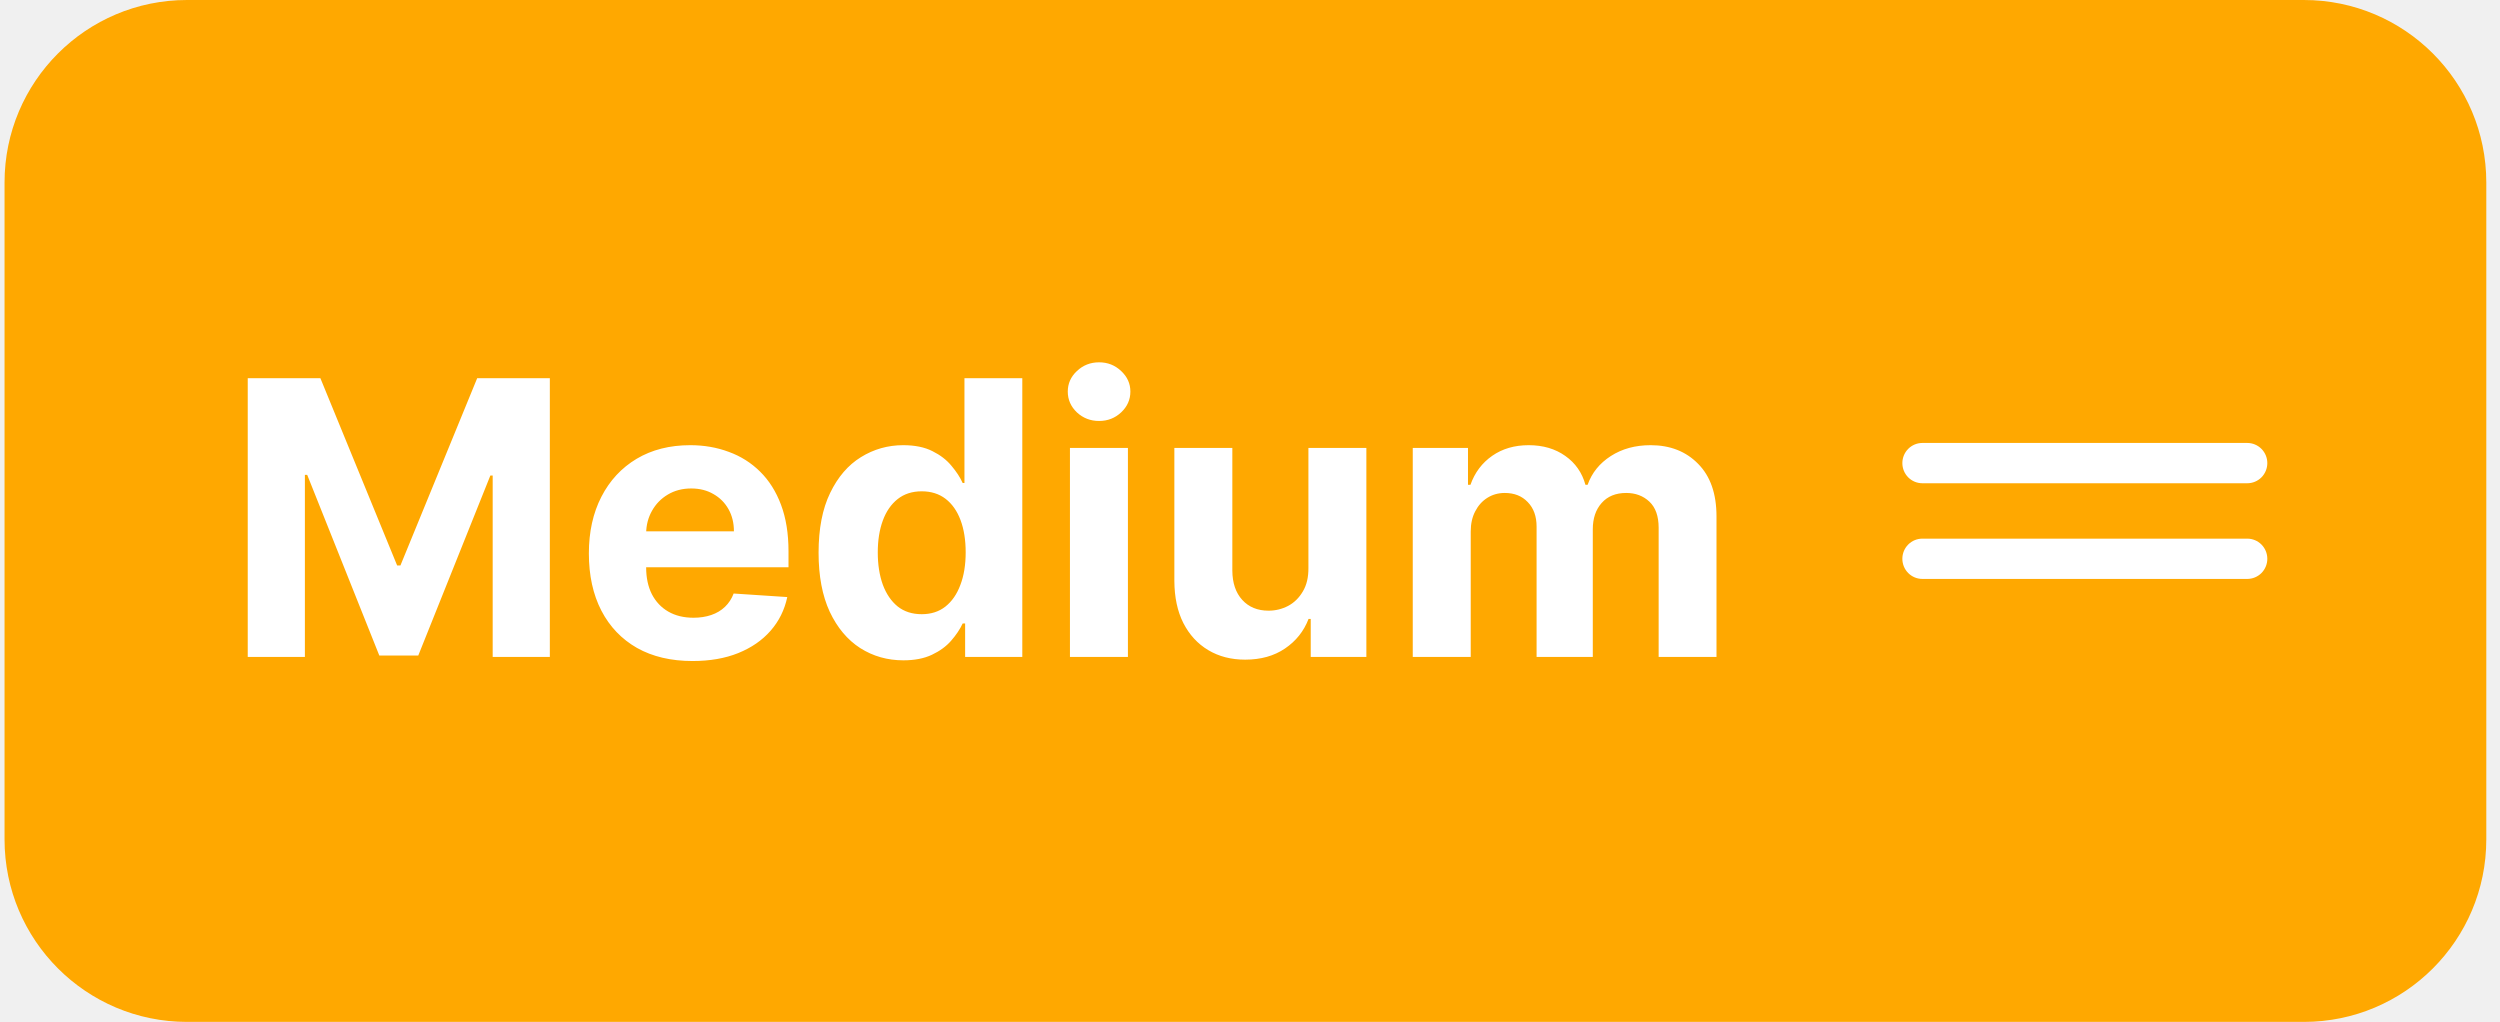
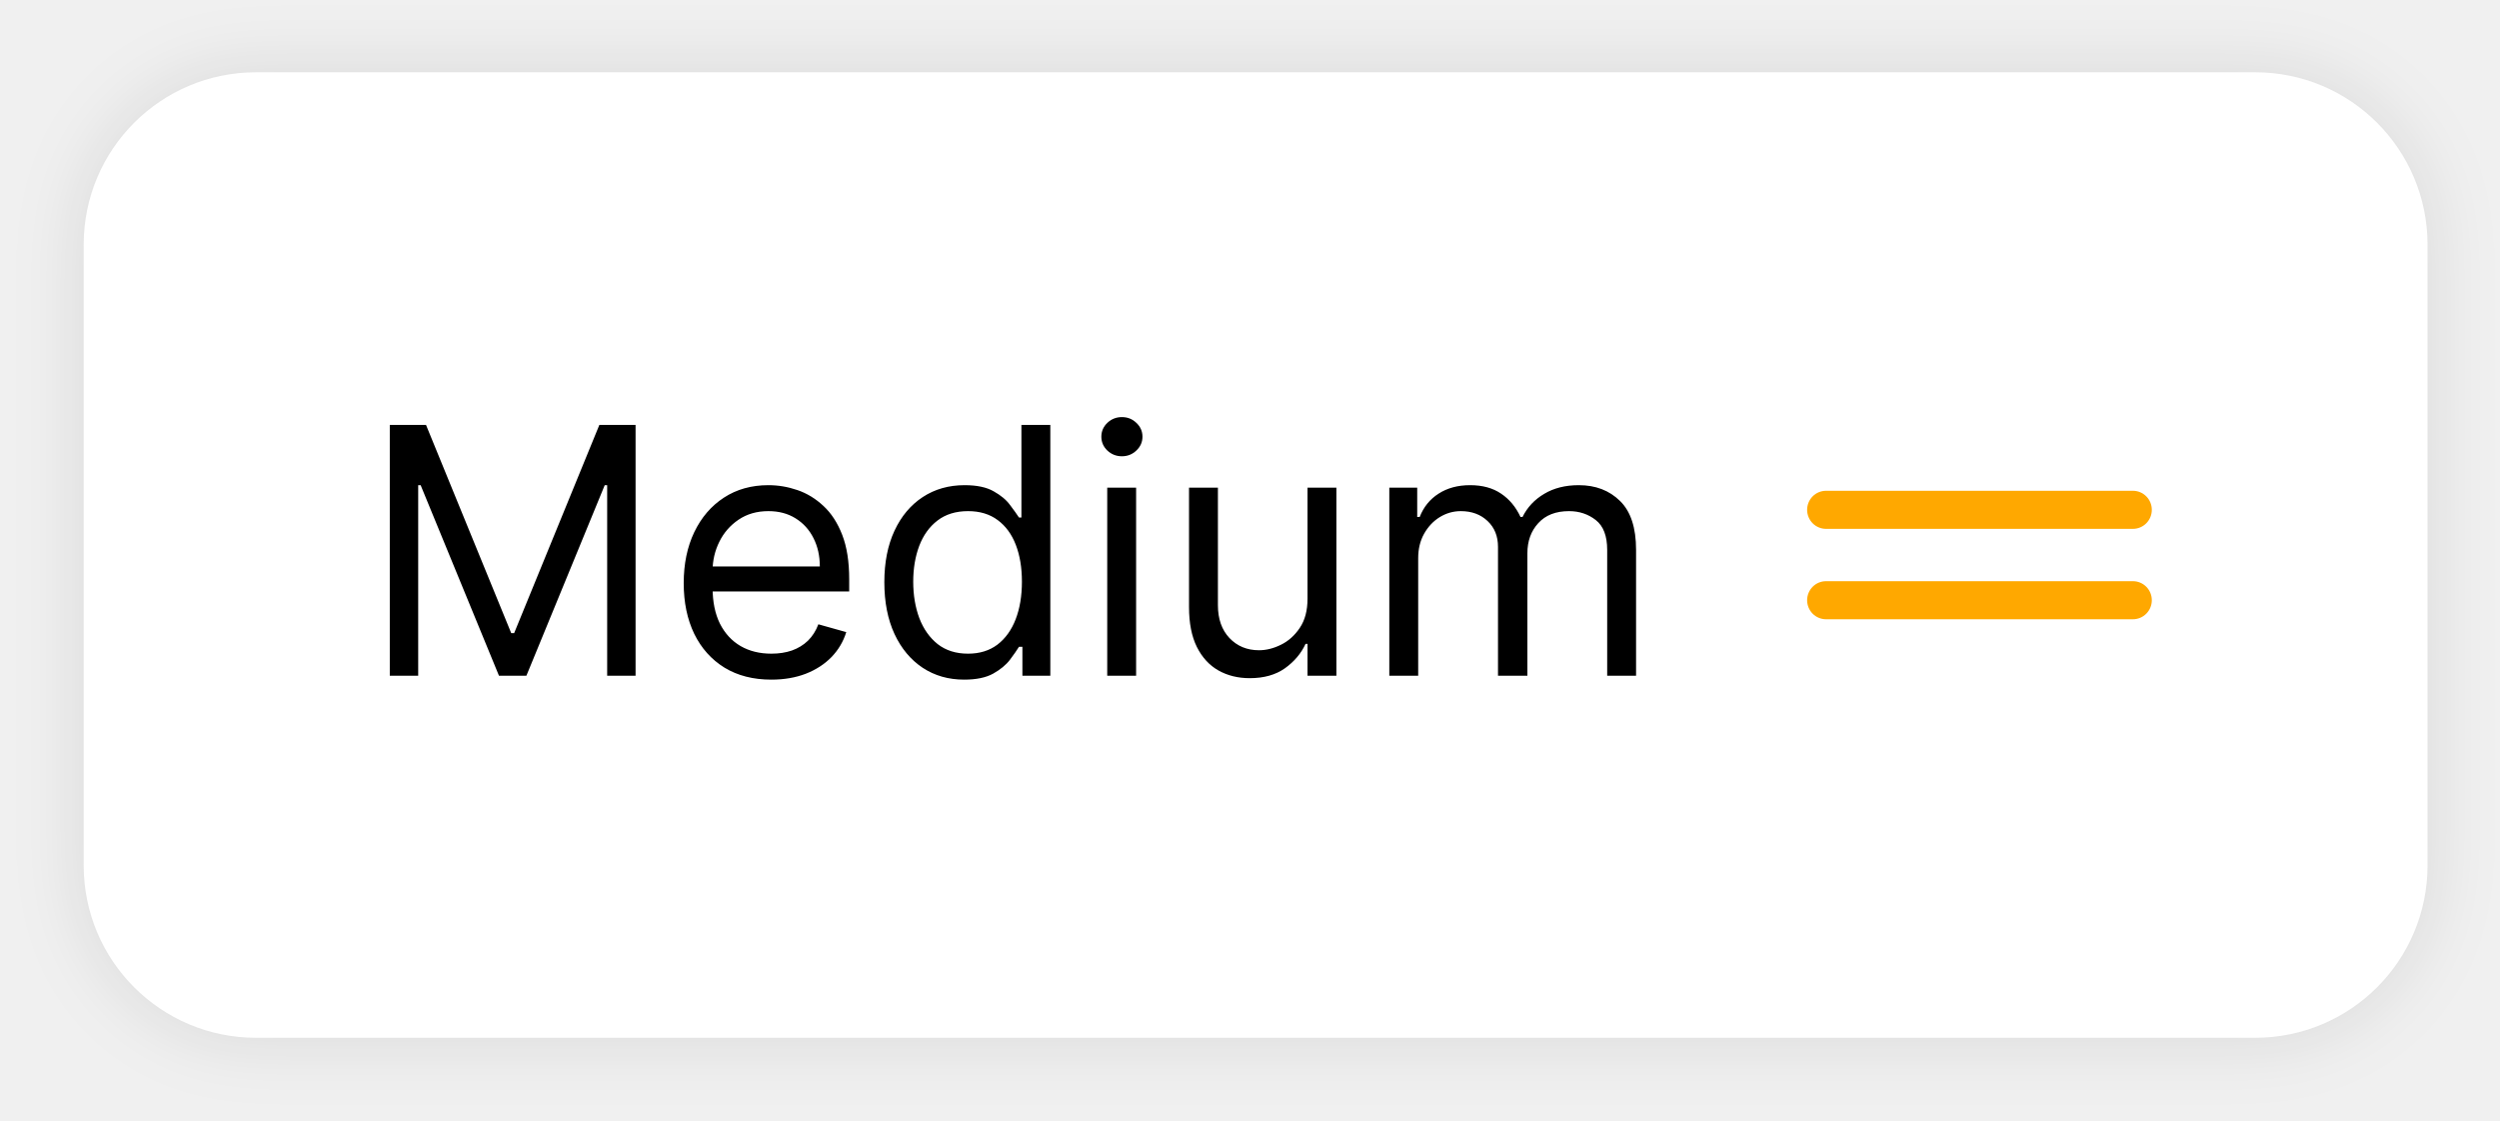
- <svg xmlns="http://www.w3.org/2000/svg" width="137" height="56" viewBox="0 0 137 56" fill="none">
-   <rect x="0.249" width="136" height="56" rx="10" fill="#FFA800" />
-   <path d="M13.576 20.727H17.558L21.764 30.989H21.943L26.149 20.727H30.131V36H26.999V26.059H26.872L22.92 35.925H20.787L16.835 26.022H16.708V36H13.576V20.727ZM37.952 36.224C36.774 36.224 35.76 35.985 34.91 35.508C34.065 35.026 33.413 34.344 32.956 33.465C32.498 32.58 32.27 31.533 32.27 30.325C32.27 29.147 32.498 28.113 32.956 27.223C33.413 26.333 34.057 25.639 34.887 25.142C35.722 24.645 36.702 24.396 37.825 24.396C38.581 24.396 39.285 24.518 39.936 24.762C40.592 25 41.164 25.361 41.651 25.843C42.143 26.325 42.526 26.932 42.8 27.663C43.073 28.389 43.21 29.239 43.21 30.213V31.086H33.538V29.117H40.219C40.219 28.659 40.12 28.254 39.921 27.901C39.722 27.548 39.446 27.272 39.093 27.073C38.745 26.87 38.34 26.768 37.878 26.768C37.395 26.768 36.968 26.88 36.595 27.103C36.227 27.322 35.939 27.618 35.73 27.991C35.521 28.359 35.414 28.769 35.409 29.221V31.093C35.409 31.66 35.514 32.15 35.722 32.562C35.936 32.975 36.237 33.293 36.625 33.517C37.013 33.74 37.472 33.852 38.005 33.852C38.358 33.852 38.681 33.803 38.974 33.703C39.267 33.604 39.518 33.455 39.727 33.256C39.936 33.057 40.095 32.813 40.204 32.525L43.143 32.719C42.993 33.425 42.688 34.041 42.225 34.568C41.768 35.09 41.176 35.498 40.45 35.791C39.73 36.08 38.897 36.224 37.952 36.224ZM49.504 36.186C48.634 36.186 47.846 35.963 47.14 35.515C46.439 35.063 45.882 34.399 45.469 33.524C45.062 32.644 44.858 31.565 44.858 30.288C44.858 28.975 45.069 27.884 45.492 27.014C45.914 26.139 46.476 25.485 47.177 25.053C47.883 24.615 48.656 24.396 49.496 24.396C50.138 24.396 50.672 24.506 51.1 24.724C51.532 24.938 51.88 25.207 52.144 25.53C52.412 25.848 52.616 26.161 52.755 26.47H52.852V20.727H56.022V36H52.889V34.166H52.755C52.606 34.484 52.395 34.799 52.121 35.113C51.853 35.421 51.502 35.677 51.07 35.881C50.642 36.084 50.12 36.186 49.504 36.186ZM50.511 33.658C51.023 33.658 51.455 33.519 51.808 33.241C52.166 32.957 52.44 32.562 52.628 32.055C52.822 31.548 52.919 30.954 52.919 30.273C52.919 29.592 52.825 29 52.636 28.498C52.447 27.996 52.173 27.608 51.816 27.334C51.458 27.061 51.023 26.924 50.511 26.924C49.989 26.924 49.548 27.066 49.191 27.349C48.833 27.633 48.562 28.026 48.378 28.528C48.194 29.03 48.102 29.611 48.102 30.273C48.102 30.939 48.194 31.528 48.378 32.04C48.567 32.547 48.838 32.945 49.191 33.233C49.548 33.517 49.989 33.658 50.511 33.658ZM58.633 36V24.546H61.81V36H58.633ZM60.229 23.069C59.757 23.069 59.352 22.912 59.014 22.599C58.681 22.281 58.514 21.901 58.514 21.458C58.514 21.021 58.681 20.645 59.014 20.332C59.352 20.014 59.757 19.855 60.229 19.855C60.702 19.855 61.104 20.014 61.438 20.332C61.776 20.645 61.945 21.021 61.945 21.458C61.945 21.901 61.776 22.281 61.438 22.599C61.104 22.912 60.702 23.069 60.229 23.069ZM71.701 31.123V24.546H74.877V36H71.828V33.919H71.708C71.45 34.591 71.02 35.13 70.418 35.538C69.821 35.945 69.093 36.149 68.233 36.149C67.467 36.149 66.794 35.975 66.212 35.627C65.63 35.279 65.175 34.784 64.847 34.143C64.524 33.502 64.36 32.734 64.355 31.839V24.546H67.532V31.272C67.537 31.948 67.718 32.483 68.076 32.875C68.434 33.268 68.914 33.465 69.516 33.465C69.898 33.465 70.256 33.377 70.59 33.203C70.923 33.025 71.191 32.761 71.395 32.413C71.604 32.065 71.706 31.635 71.701 31.123ZM77.419 36V24.546H80.446V26.566H80.581C80.819 25.895 81.217 25.366 81.774 24.978C82.331 24.59 82.997 24.396 83.772 24.396C84.558 24.396 85.227 24.593 85.778 24.985C86.33 25.373 86.698 25.9 86.882 26.566H87.001C87.235 25.91 87.658 25.386 88.269 24.993C88.886 24.595 89.614 24.396 90.454 24.396C91.523 24.396 92.391 24.737 93.057 25.418C93.728 26.094 94.064 27.054 94.064 28.297V36H90.894V28.923C90.894 28.287 90.725 27.809 90.387 27.491C90.049 27.173 89.626 27.014 89.119 27.014C88.543 27.014 88.093 27.198 87.769 27.566C87.446 27.929 87.285 28.408 87.285 29.005V36H84.205V28.856C84.205 28.294 84.043 27.847 83.72 27.514C83.402 27.18 82.982 27.014 82.46 27.014C82.107 27.014 81.789 27.103 81.505 27.282C81.227 27.456 81.006 27.702 80.842 28.021C80.677 28.334 80.596 28.702 80.596 29.124V36H77.419Z" fill="white" />
-   <g clip-path="url(#clip0_164402_4293)">
-     <path d="M123.153 31.725H105.344C105.054 31.725 104.775 31.609 104.57 31.402C104.364 31.195 104.249 30.914 104.249 30.621C104.249 30.329 104.364 30.048 104.57 29.841C104.775 29.634 105.054 29.518 105.344 29.518H123.153C123.443 29.518 123.722 29.634 123.928 29.841C124.133 30.048 124.249 30.329 124.249 30.621C124.249 30.914 124.133 31.195 123.928 31.402C123.722 31.609 123.443 31.725 123.153 31.725Z" fill="white" />
-     <path d="M123.153 26.482H105.344C105.054 26.482 104.775 26.366 104.57 26.159C104.364 25.952 104.249 25.671 104.249 25.378C104.249 25.085 104.364 24.805 104.57 24.598C104.775 24.391 105.054 24.274 105.344 24.274H123.153C123.443 24.274 123.722 24.391 123.928 24.598C124.133 24.805 124.249 25.085 124.249 25.378C124.249 25.671 124.133 25.952 123.928 26.159C123.722 26.366 123.443 26.482 123.153 26.482Z" fill="white" />
+ <svg xmlns="http://www.w3.org/2000/svg" width="145" height="65" viewBox="0 0 145 65" fill="none">
+   <g filter="url(#filter0_d_156_926)">
+     <rect x="4.855" y="4.192" width="136" height="56" rx="10" fill="white" />
+     <path d="M22.617 24.646H24.719L29.662 36.72H29.833L34.776 24.646H36.878V39.192H35.23V28.14H35.088L30.543 39.192H28.952L24.407 28.14H24.265V39.192H22.617V24.646ZM44.756 39.419C43.705 39.419 42.798 39.187 42.036 38.723C41.279 38.254 40.694 37.601 40.282 36.763C39.875 35.92 39.671 34.94 39.671 33.822C39.671 32.705 39.875 31.72 40.282 30.868C40.694 30.011 41.267 29.343 42.001 28.865C42.739 28.382 43.601 28.14 44.586 28.14C45.154 28.14 45.715 28.235 46.269 28.425C46.823 28.614 47.327 28.922 47.782 29.348C48.236 29.769 48.599 30.328 48.869 31.024C49.139 31.72 49.273 32.577 49.273 33.595V34.305H40.864V32.856H47.569C47.569 32.241 47.446 31.692 47.2 31.209C46.958 30.726 46.612 30.345 46.163 30.065C45.718 29.786 45.192 29.646 44.586 29.646C43.918 29.646 43.341 29.812 42.853 30.143C42.37 30.47 41.998 30.896 41.738 31.422C41.477 31.947 41.347 32.511 41.347 33.112V34.078C41.347 34.902 41.489 35.6 41.773 36.173C42.062 36.741 42.462 37.175 42.974 37.473C43.485 37.767 44.079 37.913 44.756 37.913C45.197 37.913 45.594 37.852 45.95 37.729C46.309 37.601 46.62 37.411 46.88 37.16C47.14 36.905 47.342 36.587 47.484 36.209L49.103 36.663C48.932 37.212 48.646 37.695 48.244 38.112C47.841 38.524 47.344 38.846 46.752 39.078C46.16 39.305 45.495 39.419 44.756 39.419ZM55.943 39.419C55.033 39.419 54.231 39.189 53.535 38.73C52.839 38.266 52.294 37.613 51.901 36.77C51.508 35.922 51.312 34.921 51.312 33.766C51.312 32.62 51.508 31.625 51.901 30.783C52.294 29.94 52.841 29.289 53.542 28.829C54.243 28.37 55.052 28.14 55.971 28.14C56.681 28.14 57.242 28.259 57.654 28.496C58.071 28.728 58.388 28.993 58.606 29.291C58.828 29.585 59.001 29.826 59.124 30.015H59.266V24.646H60.943V39.192H59.323V37.516H59.124C59.001 37.714 58.826 37.965 58.599 38.268C58.371 38.567 58.047 38.834 57.626 39.071C57.204 39.303 56.643 39.419 55.943 39.419ZM56.17 37.913C56.842 37.913 57.41 37.738 57.874 37.388C58.338 37.033 58.691 36.542 58.932 35.917C59.174 35.288 59.295 34.561 59.295 33.737C59.295 32.923 59.176 32.21 58.94 31.599C58.703 30.984 58.352 30.506 57.889 30.165C57.425 29.819 56.852 29.646 56.17 29.646C55.459 29.646 54.868 29.828 54.394 30.193C53.925 30.553 53.573 31.043 53.336 31.663C53.104 32.279 52.988 32.97 52.988 33.737C52.988 34.514 53.106 35.219 53.343 35.854C53.584 36.483 53.94 36.985 54.408 37.359C54.882 37.729 55.469 37.913 56.17 37.913ZM64.245 39.192V28.283H65.921V39.192H64.245ZM65.097 26.464C64.771 26.464 64.489 26.353 64.252 26.131C64.02 25.908 63.904 25.64 63.904 25.328C63.904 25.015 64.02 24.748 64.252 24.526C64.489 24.303 64.771 24.192 65.097 24.192C65.424 24.192 65.703 24.303 65.935 24.526C66.172 24.748 66.29 25.015 66.29 25.328C66.29 25.64 66.172 25.908 65.935 26.131C65.703 26.353 65.424 26.464 65.097 26.464ZM75.866 34.731V28.283H77.542V39.192H75.866V37.345H75.752C75.497 37.899 75.099 38.37 74.559 38.758C74.019 39.142 73.338 39.334 72.514 39.334C71.832 39.334 71.226 39.184 70.696 38.886C70.165 38.583 69.749 38.129 69.446 37.523C69.143 36.912 68.991 36.142 68.991 35.214V28.283H70.667V35.101C70.667 35.896 70.89 36.531 71.335 37.004C71.785 37.478 72.358 37.714 73.054 37.714C73.47 37.714 73.894 37.608 74.325 37.395C74.76 37.182 75.125 36.855 75.419 36.415C75.717 35.974 75.866 35.413 75.866 34.731ZM80.612 39.192V28.283H82.231V29.987H82.374C82.601 29.405 82.968 28.953 83.474 28.631C83.981 28.304 84.59 28.14 85.3 28.14C86.019 28.14 86.618 28.304 87.097 28.631C87.579 28.953 87.956 29.405 88.226 29.987H88.34C88.619 29.424 89.038 28.976 89.597 28.645C90.155 28.309 90.825 28.14 91.606 28.14C92.582 28.14 93.38 28.446 94 29.057C94.62 29.663 94.93 30.607 94.93 31.89V39.192H93.254V31.89C93.254 31.086 93.034 30.51 92.594 30.165C92.153 29.819 91.635 29.646 91.038 29.646C90.271 29.646 89.677 29.878 89.256 30.342C88.834 30.802 88.624 31.384 88.624 32.089V39.192H86.919V31.72C86.919 31.1 86.718 30.6 86.315 30.221C85.913 29.838 85.394 29.646 84.76 29.646C84.324 29.646 83.917 29.762 83.538 29.994C83.164 30.226 82.861 30.548 82.629 30.96C82.402 31.367 82.288 31.838 82.288 32.373V39.192H80.612Z" fill="black" />
+     <g clip-path="url(#clip0_156_926)">
+       <path d="M123.76 35.917H105.951C105.661 35.917 105.382 35.801 105.176 35.594C104.971 35.387 104.855 35.106 104.855 34.813C104.855 34.52 104.971 34.24 105.176 34.032C105.382 33.825 105.661 33.709 105.951 33.709H123.76C124.05 33.709 124.329 33.825 124.534 34.032C124.74 34.24 124.855 34.52 124.855 34.813C124.855 35.106 124.74 35.387 124.534 35.594C124.329 35.801 124.05 35.917 123.76 35.917Z" fill="#FFA800" />
+       <path d="M123.76 30.674H105.951C105.661 30.674 105.382 30.558 105.176 30.351C104.971 30.143 104.855 29.863 104.855 29.57C104.855 29.277 104.971 28.996 105.176 28.789C105.382 28.582 105.661 28.466 105.951 28.466H123.76C124.05 28.466 124.329 28.582 124.534 28.789C124.74 28.996 124.855 29.277 124.855 29.57C124.855 29.863 124.74 30.143 124.534 30.351C124.329 30.558 124.05 30.674 123.76 30.674Z" fill="#FFA800" />
+     </g>
  </g>
  <defs>
-     <clipPath id="clip0_164402_4293">
-       <rect width="20" height="7.451" fill="white" transform="translate(104.249 24.2744)" />
+     <filter id="filter0_d_156_926" x="0.855" y="0.192" width="144" height="64" filterUnits="userSpaceOnUse" color-interpolation-filters="sRGB">
+       <feFlood flood-opacity="0" result="BackgroundImageFix" />
+       <feColorMatrix in="SourceAlpha" type="matrix" values="0 0 0 0 0 0 0 0 0 0 0 0 0 0 0 0 0 0 127 0" result="hardAlpha" />
+       <feOffset />
+       <feGaussianBlur stdDeviation="2" />
+       <feColorMatrix type="matrix" values="0 0 0 0 0 0 0 0 0 0 0 0 0 0 0 0 0 0 0.1 0" />
+       <feBlend mode="normal" in2="BackgroundImageFix" result="effect1_dropShadow_156_926" />
+       <feBlend mode="normal" in="SourceGraphic" in2="effect1_dropShadow_156_926" result="shape" />
+     </filter>
+     <clipPath id="clip0_156_926">
+       <rect width="20" height="7.451" fill="white" transform="translate(104.855 28.4661)" />
    </clipPath>
  </defs>
</svg>
